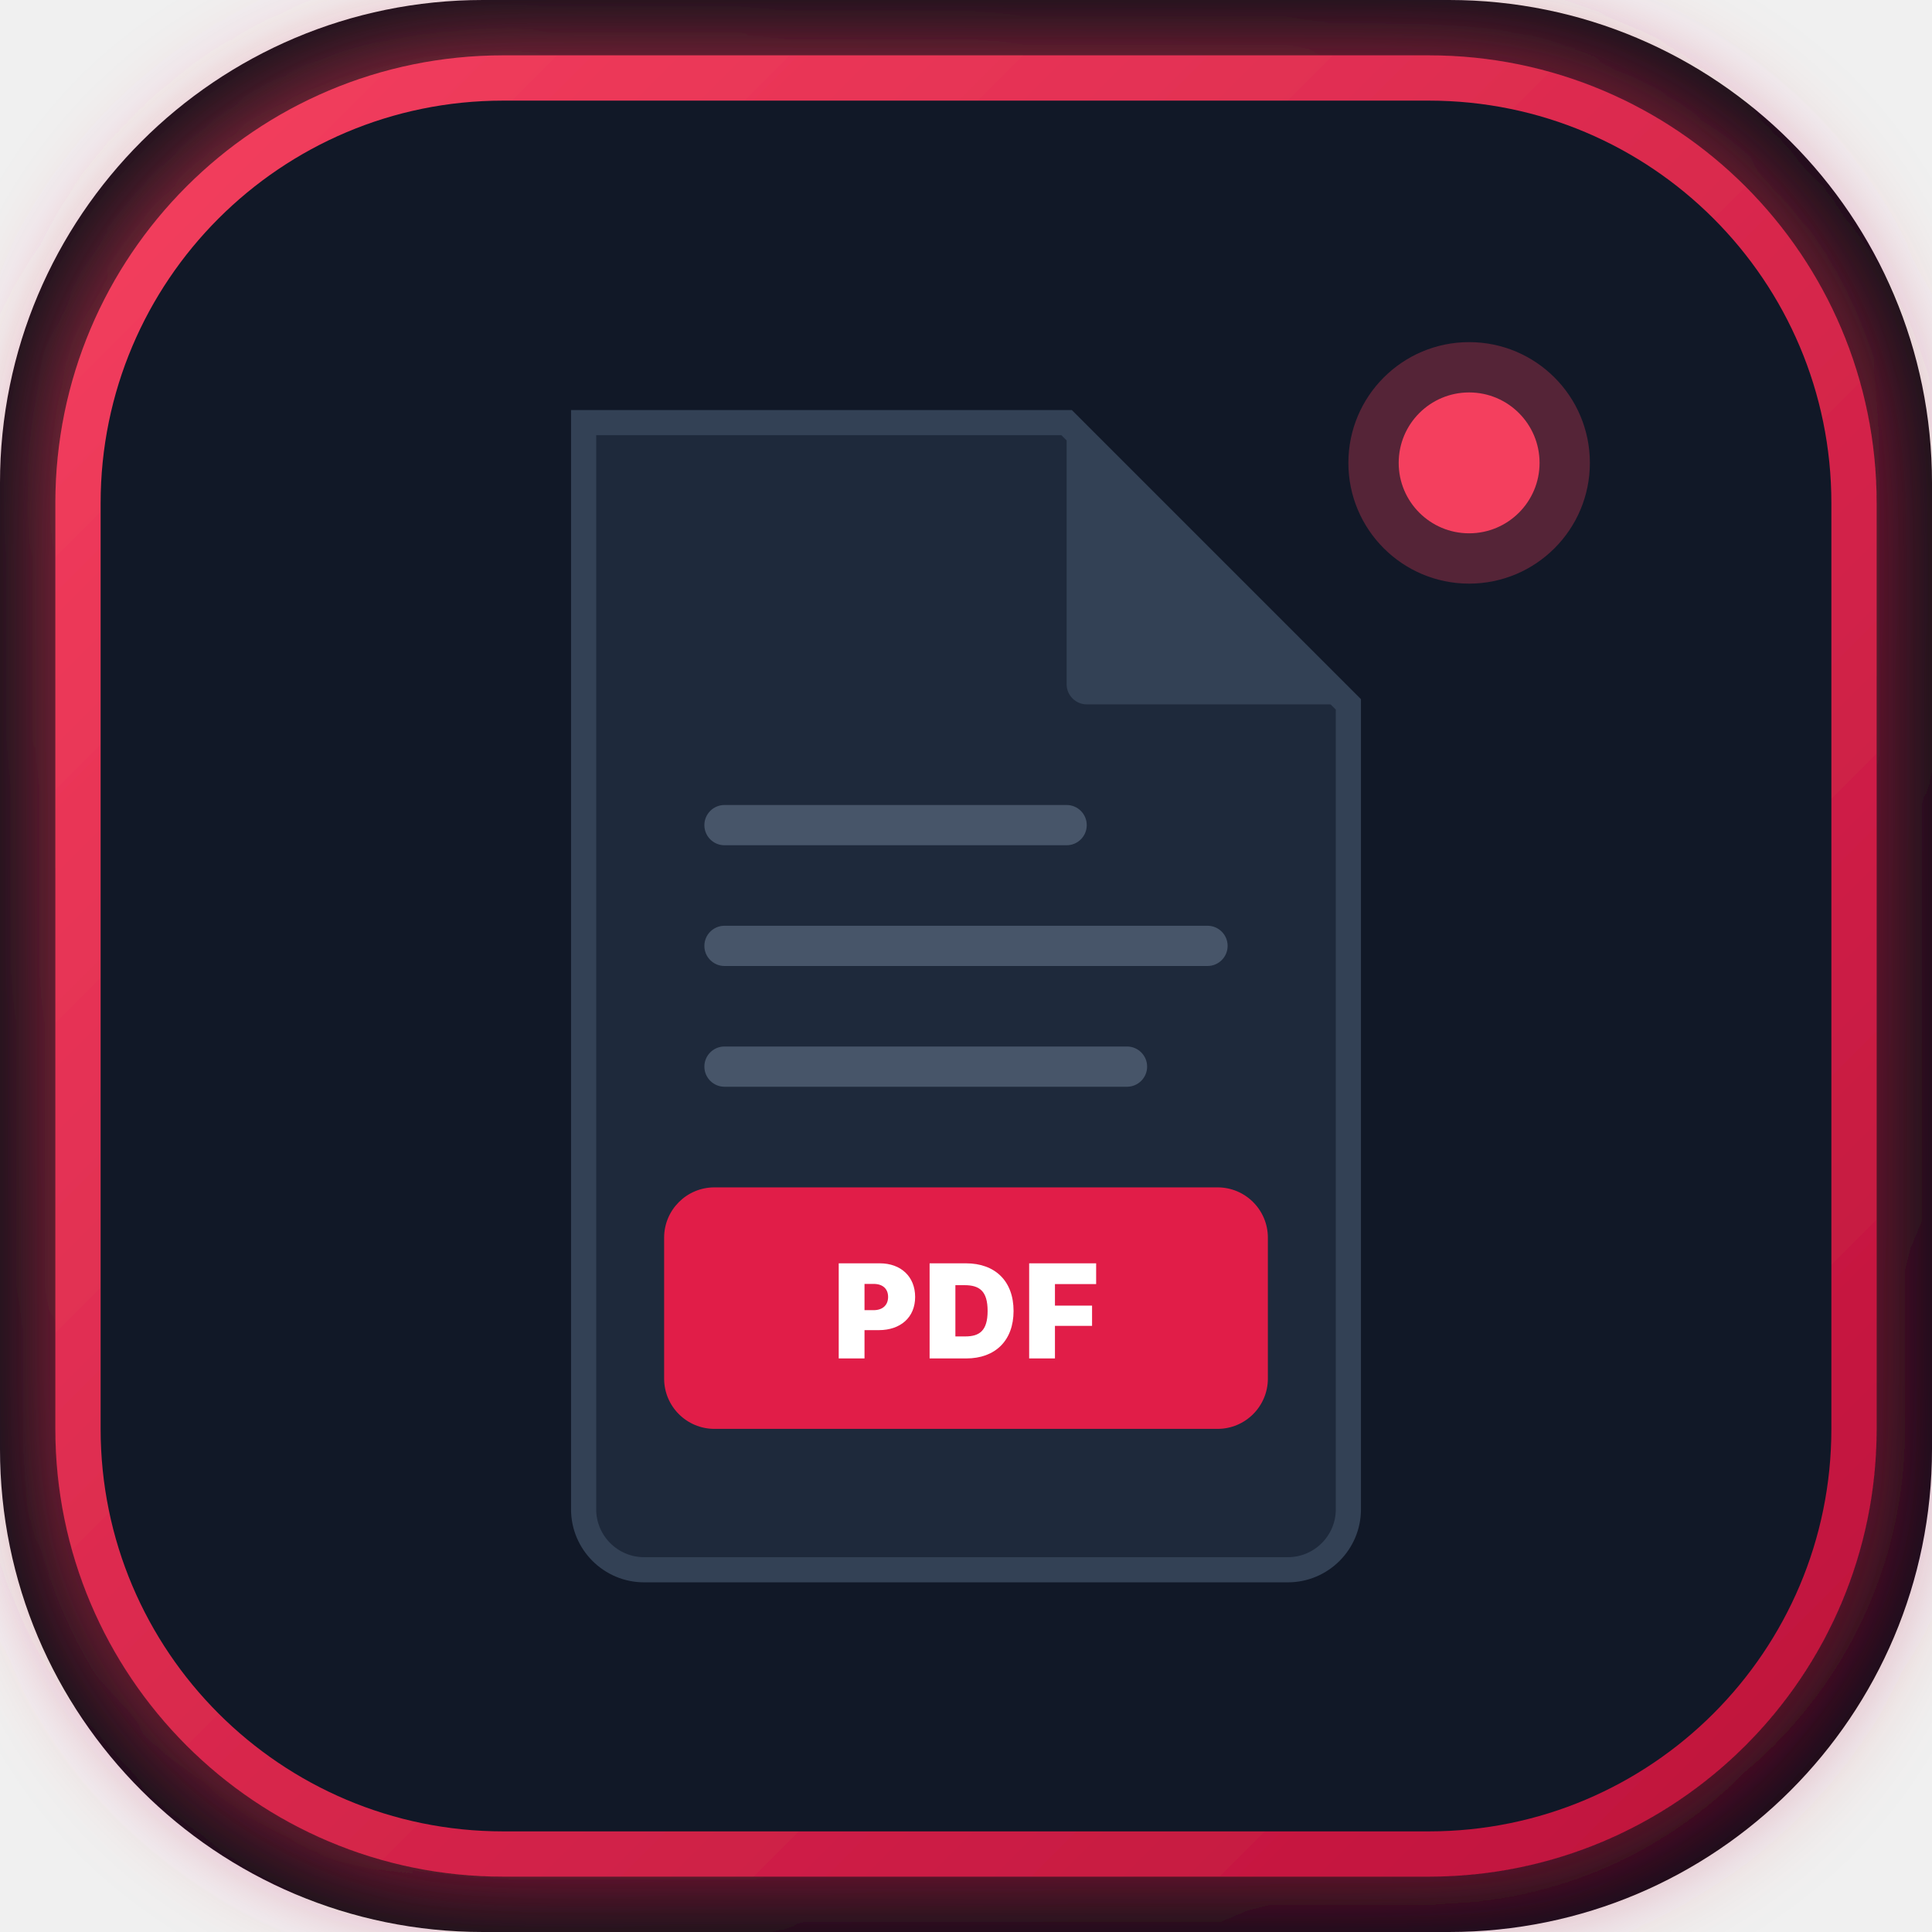
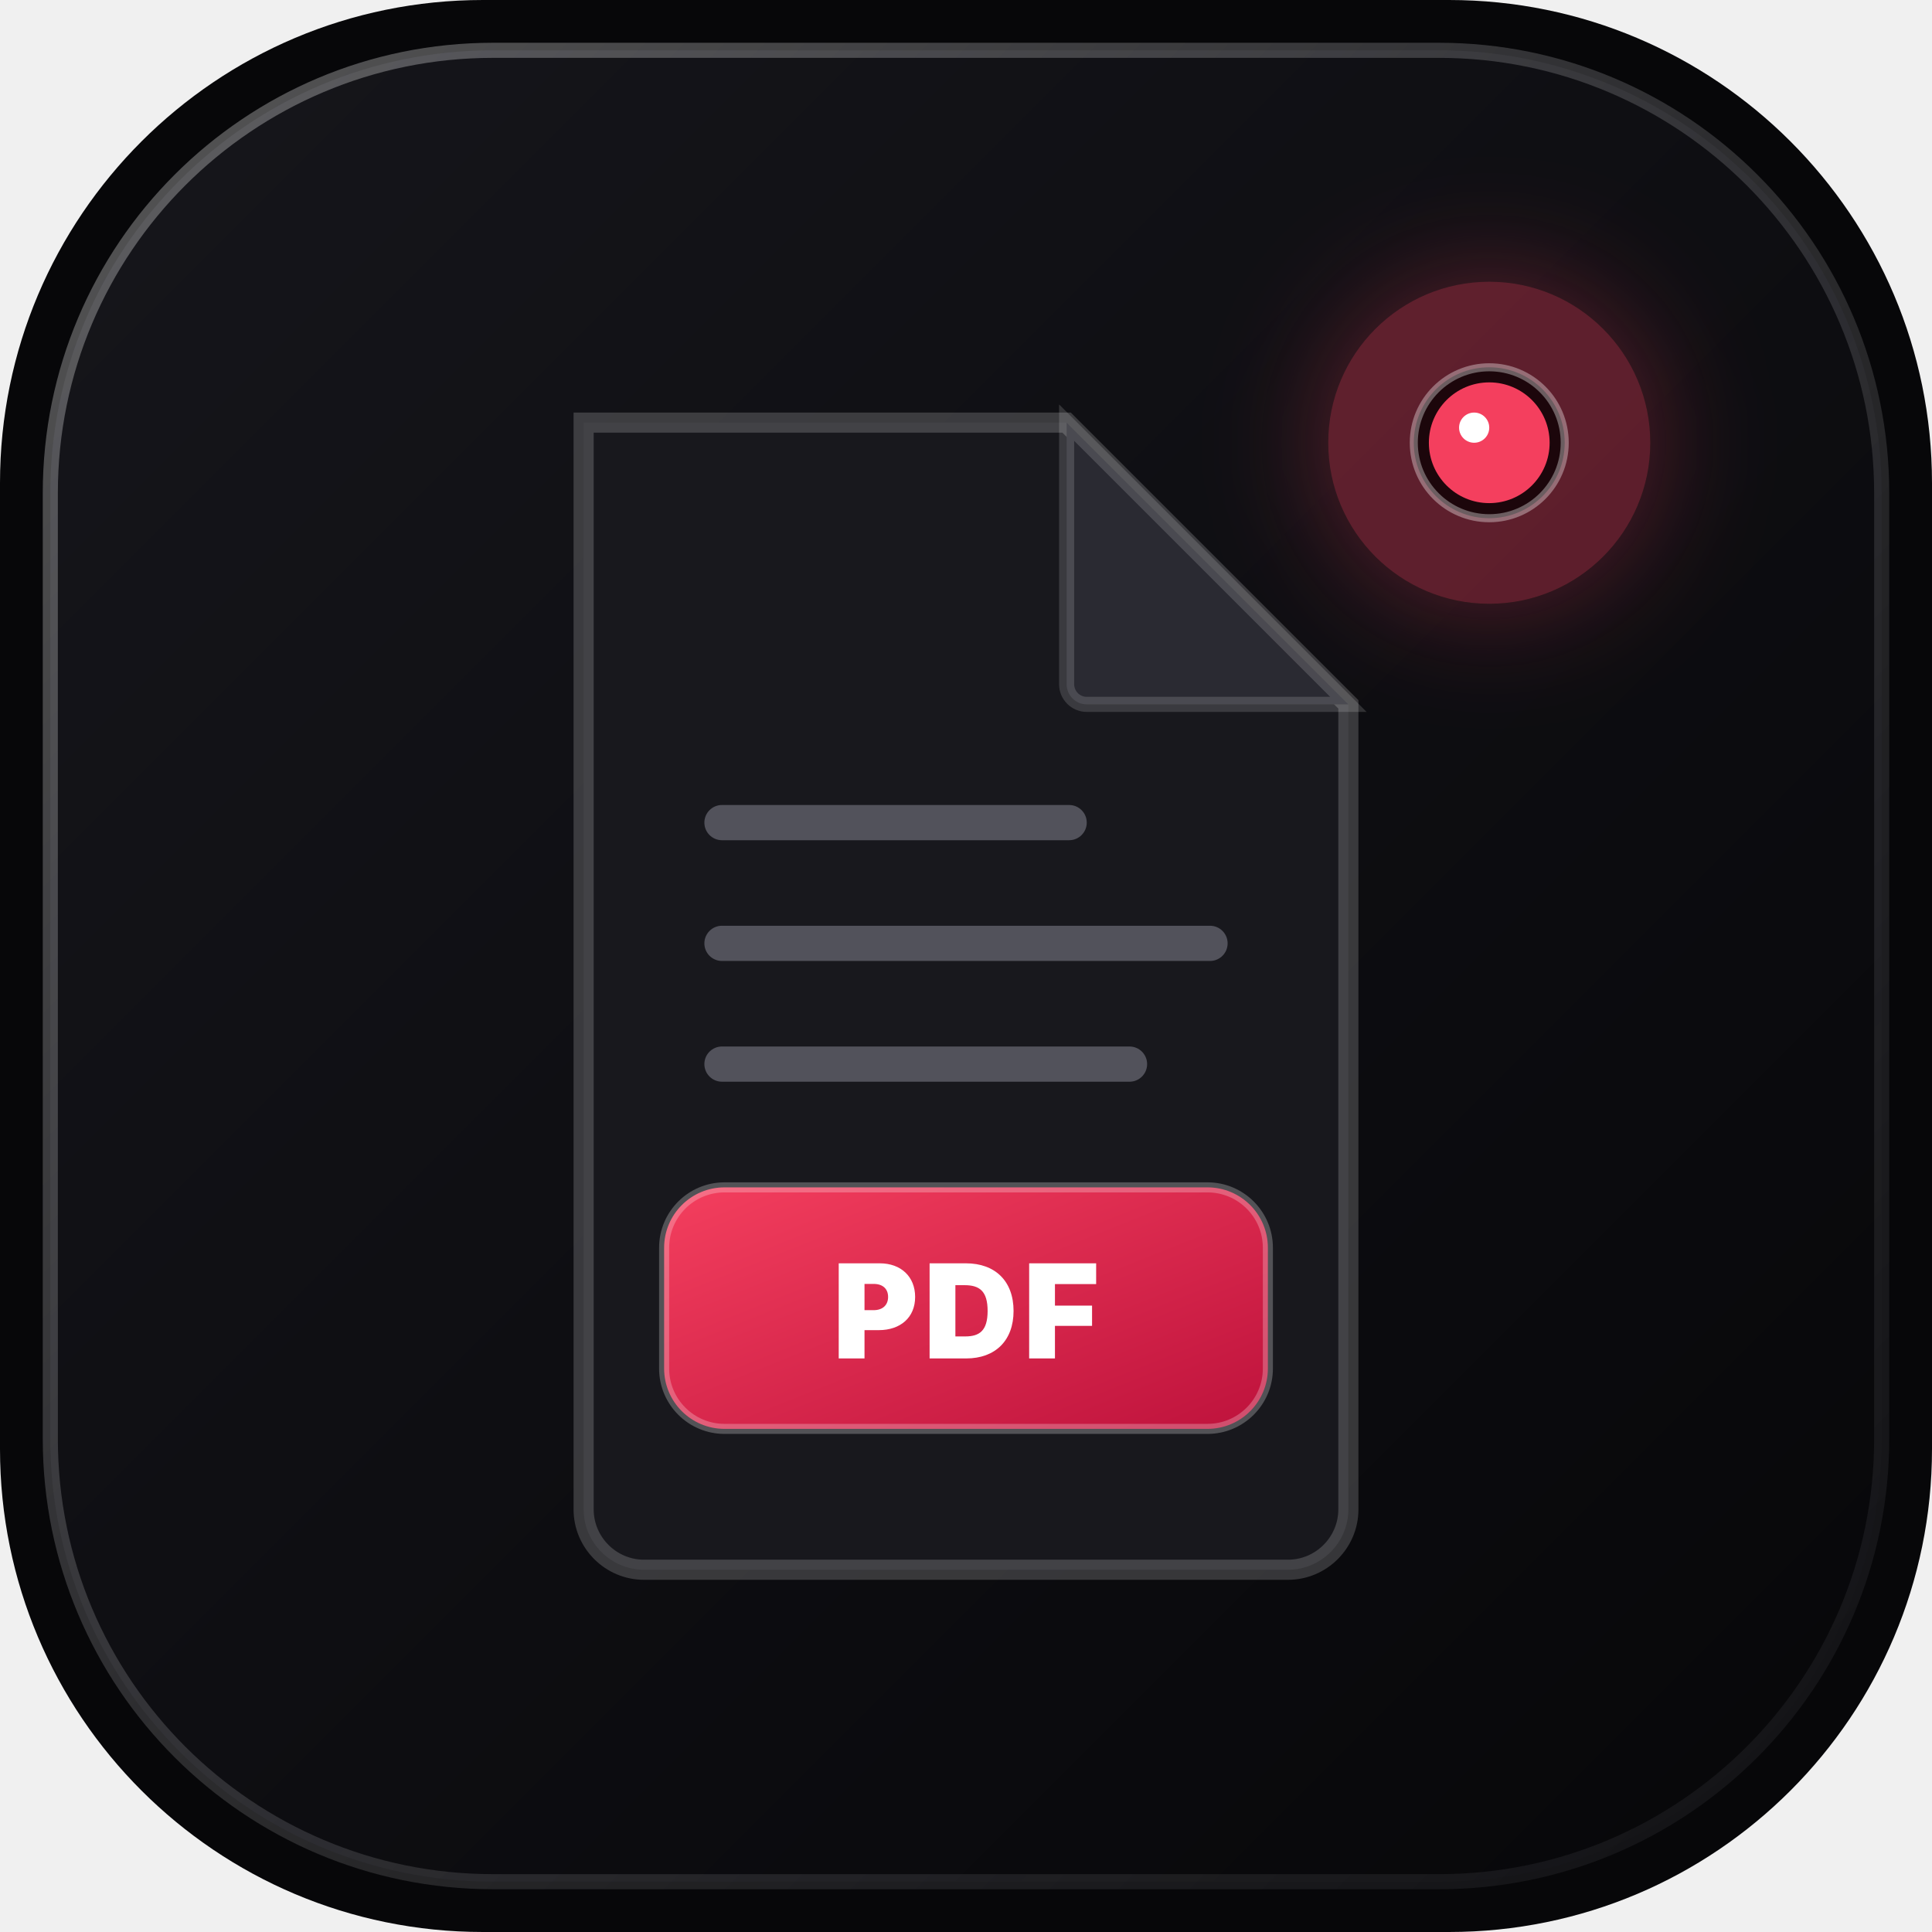
<svg xmlns="http://www.w3.org/2000/svg" viewBox="0 0 192 192" width="192" height="192">
  <defs>
-     <linearGradient id="pdfGrad" x1="0%" y1="0%" x2="100%" y2="100%">
+     <linearGradient id="pdfChassisBg" x1="0%" y1="0%" x2="100%" y2="100%">
+       <stop offset="0%" stop-color="#16161B" />
+       <stop offset="50%" stop-color="#0E0E12" />
+       <stop offset="100%" stop-color="#070709" />
+     </linearGradient>
+     <linearGradient id="pdfChromeBorder" x1="0%" y1="0%" x2="100%" y2="100%">
+       <stop offset="0%" stop-color="#FFFFFF" stop-opacity="0.32" />
+       <stop offset="100%" stop-color="#71717A" stop-opacity="0.10" />
+     </linearGradient>
+     <linearGradient id="pdfBadgeGrad" x1="0%" y1="0%" x2="100%" y2="100%">
      <stop offset="0%" stop-color="#F43F5E" />
      <stop offset="100%" stop-color="#BE123C" />
    </linearGradient>
-     <filter id="pdfGlow" x="-20%" y="-20%" width="140%" height="140%">
+     <filter id="pdfOrbGlow" x="-50%" y="-50%" width="200%" height="200%">
      <feGaussianBlur stdDeviation="6" result="blur" />
-       <feComposite in="SourceGraphic" in2="blur" operator="over" />
+       <feMerge>
+         <feMergeNode in="blur" />
+         <feMergeNode in="SourceGraphic" />
+       </feMerge>
    </filter>
  </defs>
-   <rect width="192" height="192" rx="48" fill="#0B0F17" />
-   <rect x="8" y="8" width="176" height="176" rx="42" fill="#111827" stroke="url(#pdfGrad)" stroke-width="5" filter="url(#pdfGlow)" />
-   <rect x="10" y="10" width="172" height="172" rx="40" fill="#111827" />
-   <path d="M 58 42 L 106 42 L 134 70 L 134 150 C 134 153.3 131.3 156 128 156 L 64 156 C 60.7 156 58 153.3 58 150 Z" fill="#1E293B" stroke="#334155" stroke-width="2.5" />
-   <path d="M 106 42 L 106 68 C 106 69.1 106.9 70 108 70 L 134 70 Z" fill="#334155" />
-   <rect x="70" y="80" width="38" height="4" rx="2" fill="#475569" />
-   <rect x="70" y="92" width="52" height="4" rx="2" fill="#475569" />
-   <rect x="70" y="104" width="44" height="4" rx="2" fill="#475569" />
-   <rect x="66" y="118" width="60" height="24" rx="5" fill="#E11D48" />
-   <text x="96" y="135" font-family="system-ui, -apple-system, sans-serif" font-size="13" font-weight="900" letter-spacing="0.5" text-anchor="middle" fill="#FFFFFF">PDF</text>
-   <circle cx="146" cy="46" r="7" fill="#F43F5E" />
-   <circle cx="146" cy="46" r="12" fill="#F43F5E" opacity="0.3" />
+   <rect width="192" height="192" rx="48" fill="#070709" />
+   <rect x="5" y="5" width="182" height="182" rx="44" fill="url(#pdfChassisBg)" stroke="url(#pdfChromeBorder)" stroke-width="1.5" />
+   <path d="M 58 42 L 106 42 L 134 70 L 134 150 C 134 153.3 131.3 156 128 156 L 64 156 C 60.7 156 58 153.3 58 150 Z" fill="#18181D" stroke="rgba(255,255,255,0.18)" stroke-width="2" />
+   <path d="M 106 42 L 106 68 C 106 69.1 106.9 70 108 70 L 134 70 Z" fill="#2A2A32" stroke="rgba(255,255,255,0.15)" stroke-width="1.5" />
+   <rect x="70" y="80" width="38" height="3.5" rx="1.75" fill="#52525B" />
+   <rect x="70" y="92" width="52" height="3.5" rx="1.75" fill="#52525B" />
+   <rect x="70" y="104" width="44" height="3.5" rx="1.75" fill="#52525B" />
+   <rect x="66" y="118" width="60" height="24" rx="6" fill="url(#pdfBadgeGrad)" stroke="rgba(255,255,255,0.25)" stroke-width="1" />
+   <text x="96" y="135" font-family="'Plus Jakarta Sans', -apple-system, BlinkMacSystemFont, sans-serif" font-size="13" font-weight="900" letter-spacing="0.5" text-anchor="middle" fill="#FFFFFF">PDF</text>
+   <circle cx="148" cy="44" r="16" fill="#F43F5E" opacity="0.35" filter="url(#pdfOrbGlow)" />
+   <circle cx="148" cy="44" r="7.5" fill="#1C060B" stroke="rgba(255,255,255,0.35)" stroke-width="0.8" />
+   <circle cx="148" cy="44" r="6" fill="#F43F5E" />
+   <circle cx="146.5" cy="42.5" r="1.5" fill="#FFFFFF" />
</svg>
